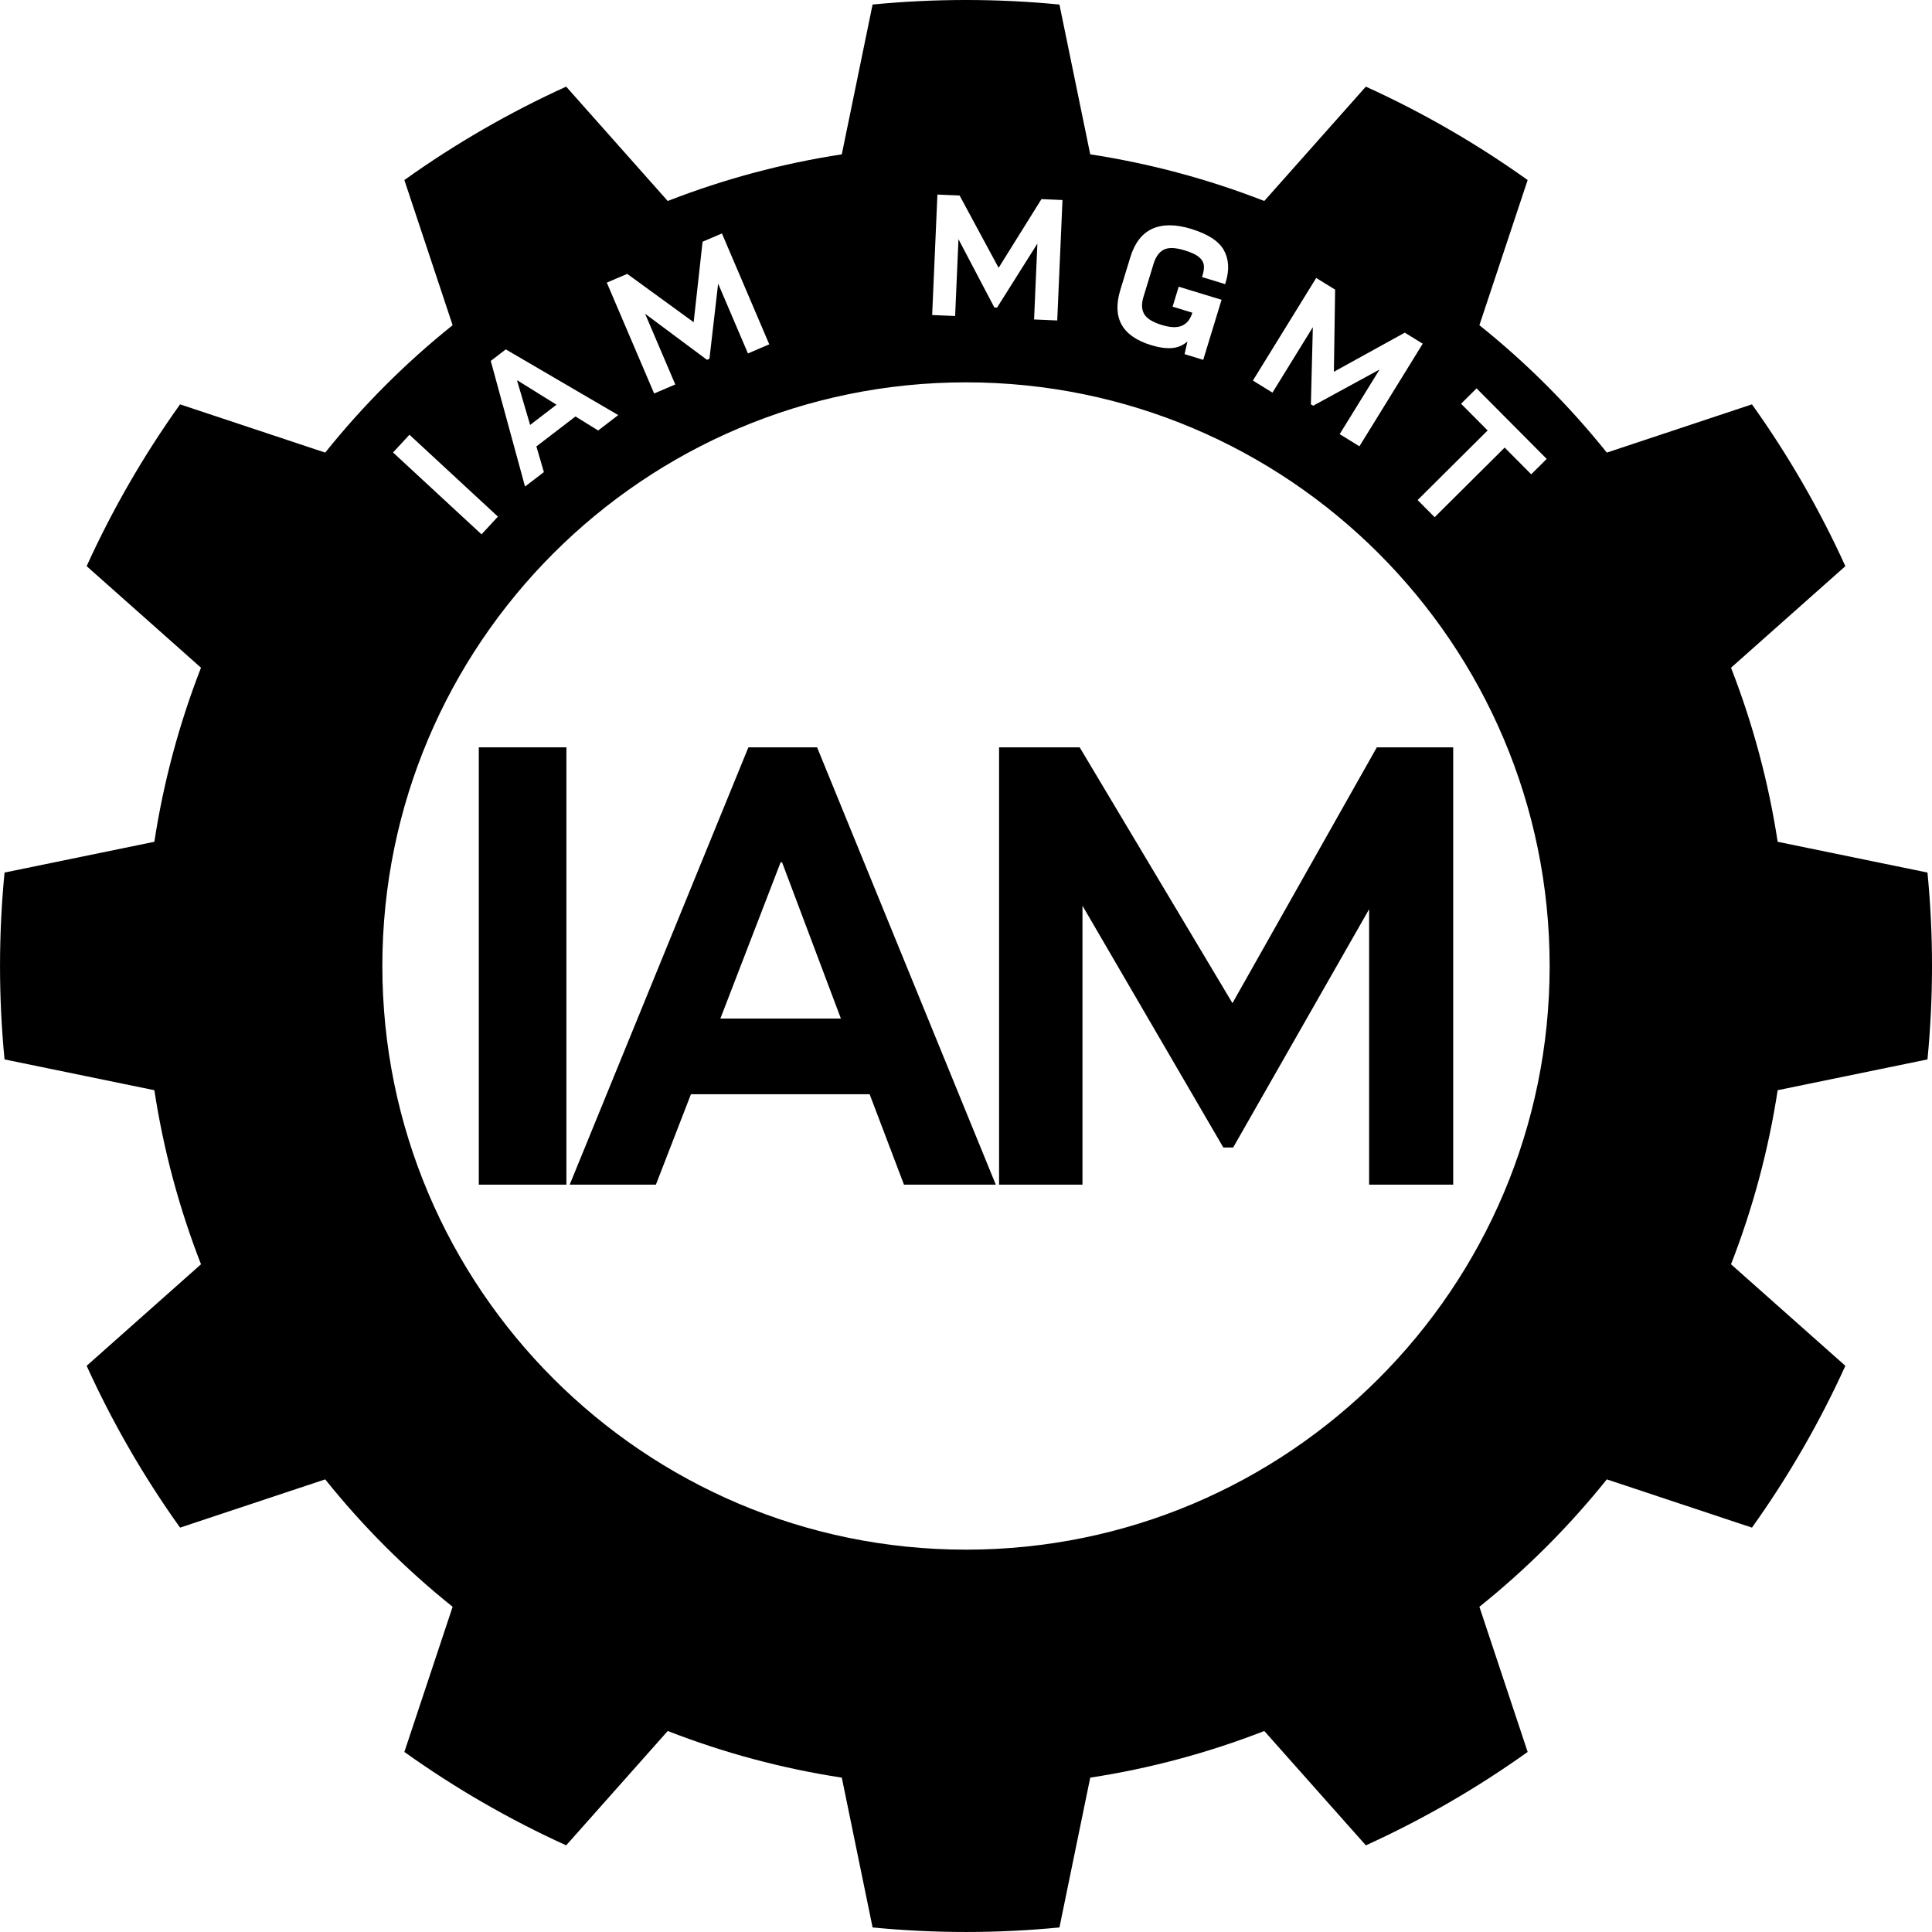
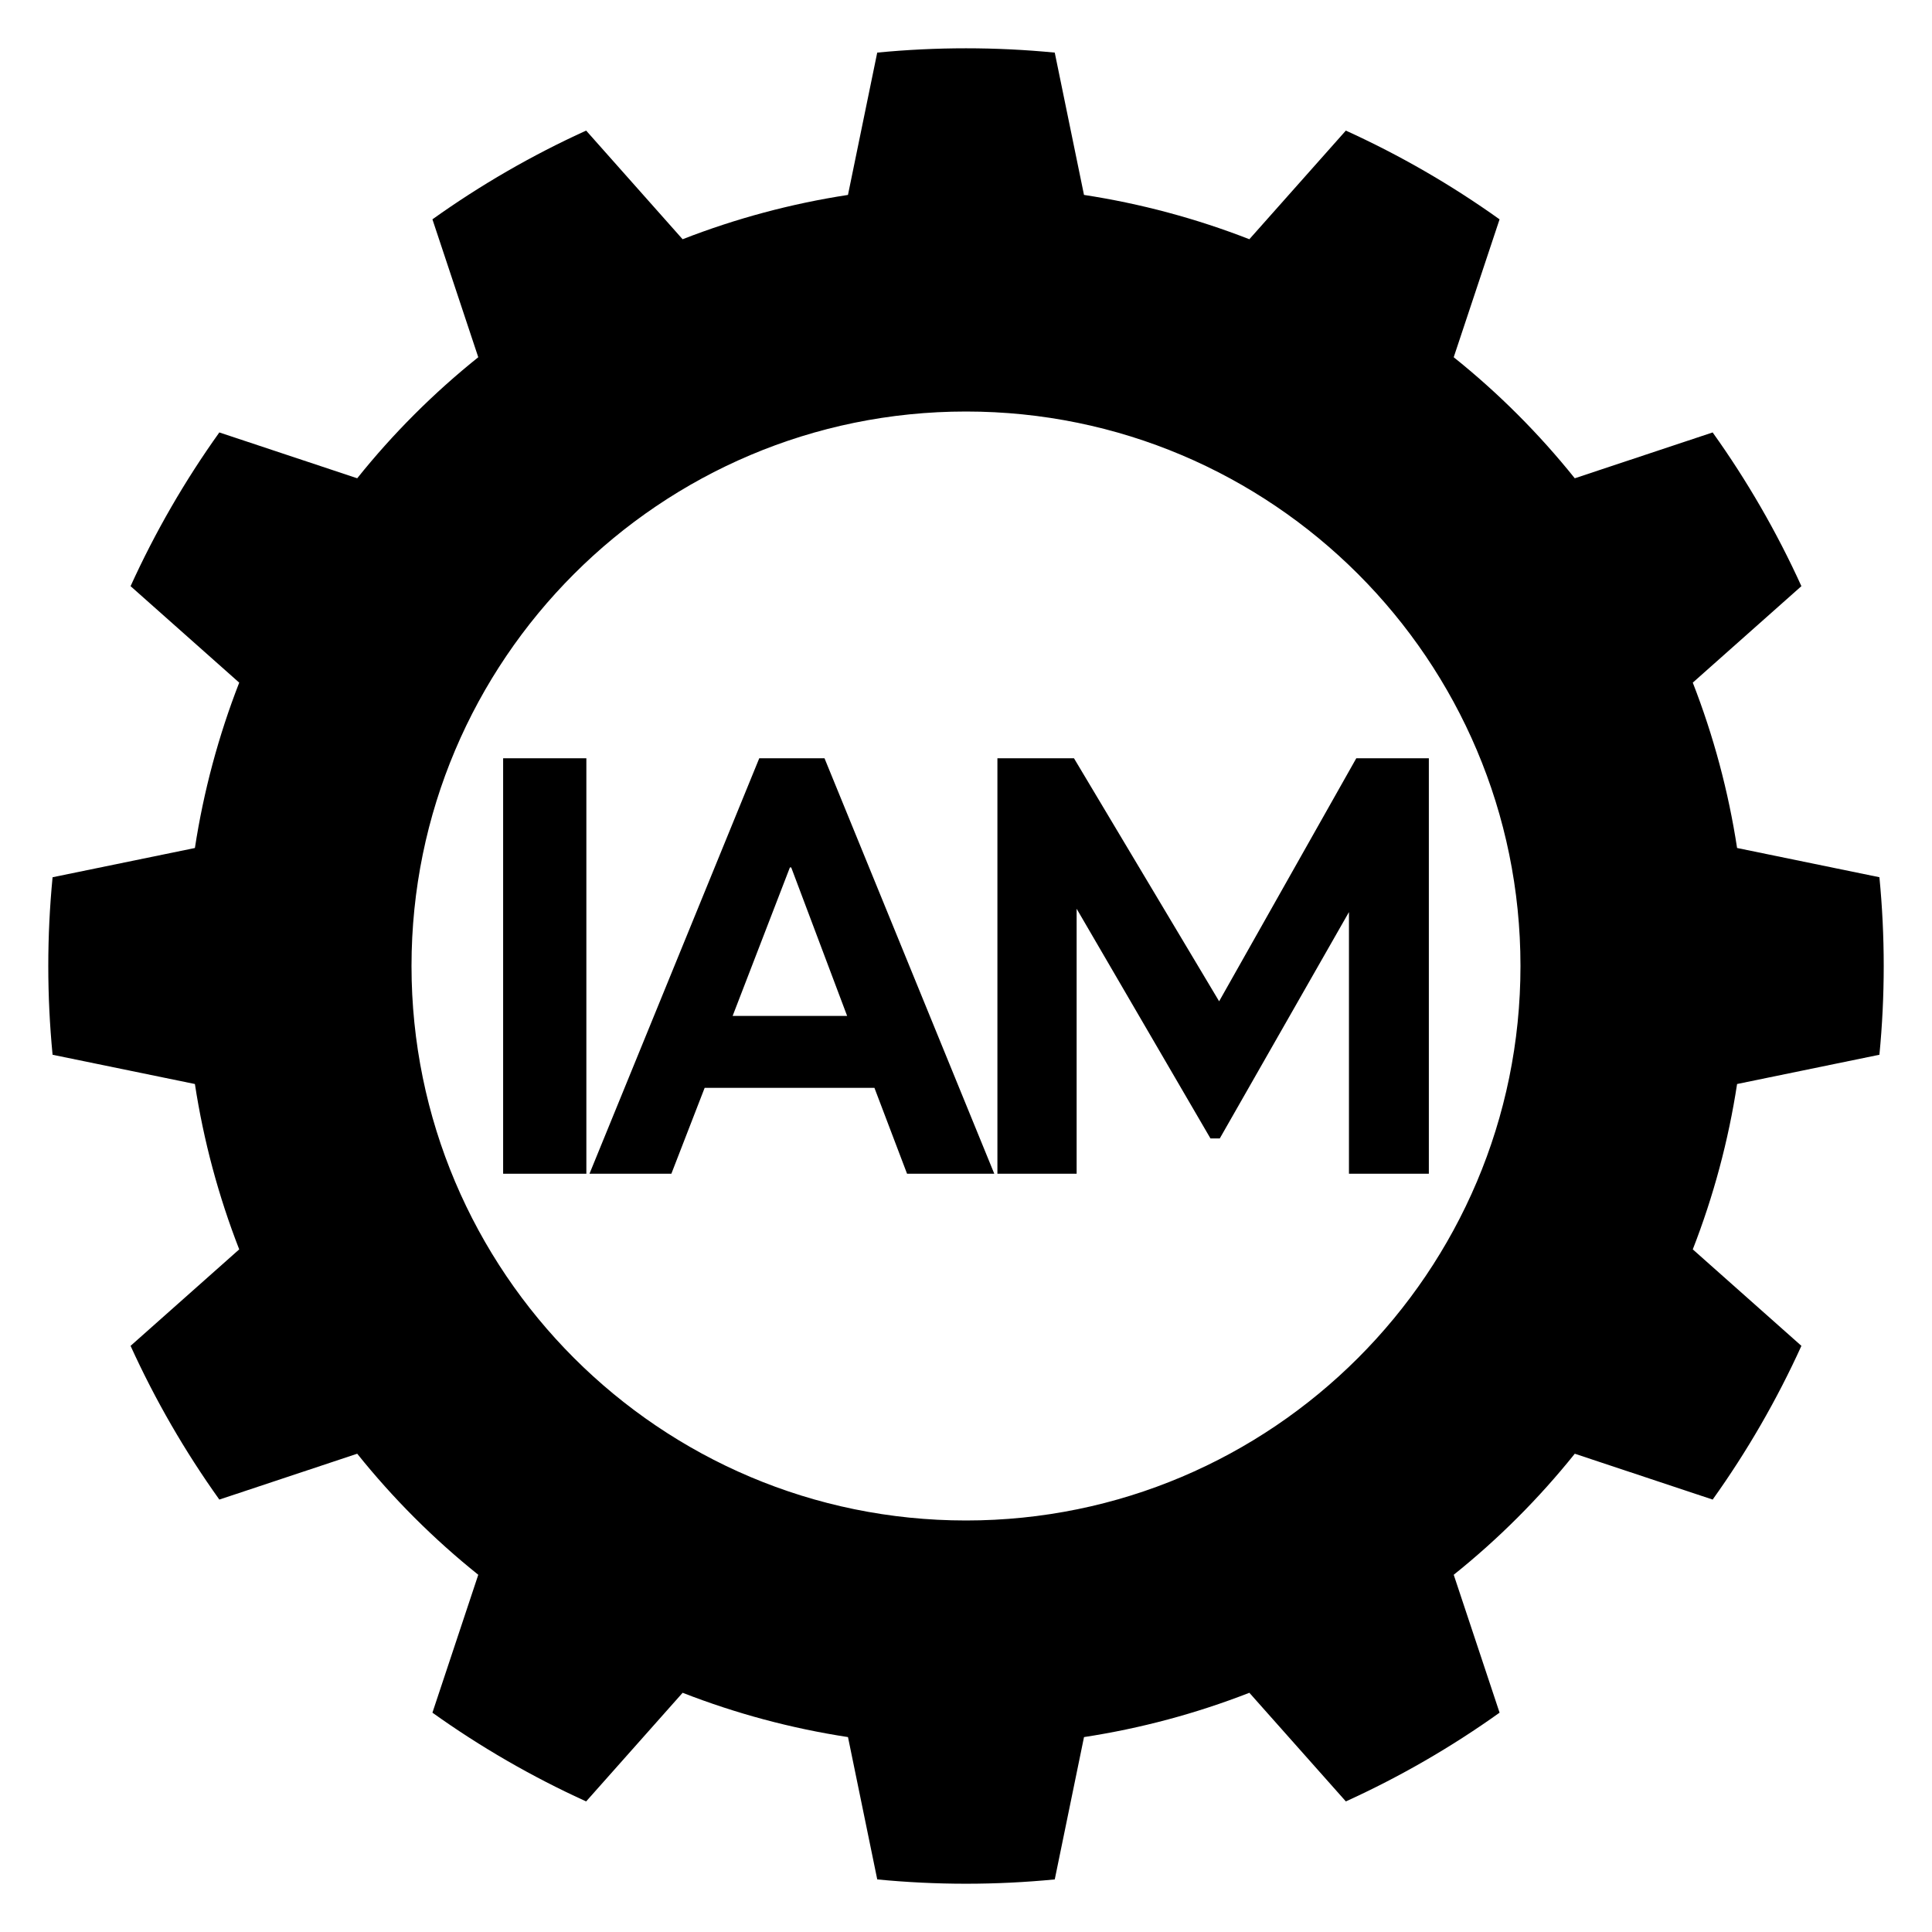
- <svg xmlns="http://www.w3.org/2000/svg" version="1.1" id="Layer_1" x="0px" y="0px" width="283.46px" height="283.46px" viewBox="0 0 283.46 283.46" enable-background="new 0 0 283.46 283.46" xml:space="preserve">
+ <svg xmlns="http://www.w3.org/2000/svg" version="1.1" id="Layer_4" x="0px" y="0px" width="283.46px" height="283.46px" viewBox="0 0 283.46 283.46" style="enable-background:new 0 0 283.46 283.46;" xml:space="preserve">
  <g>
-     <polygon fill="none" points="99.076,56.408 94.648,46.033 103.727,52.791 104.089,52.635 105.364,41.612 109.738,51.857    112.865,50.521 105.922,34.253 103.081,35.465 101.773,47.273 92.028,40.184 89.028,41.465 95.974,57.732  " />
-     <path fill="none" d="M79.798,69.264l-1.1-3.764l5.735-4.398l3.329,2.059l2.946-2.262l-16.5-9.638l-2.204,1.692l5.027,18.434   L79.798,69.264z M75.913,55.812l5.735,3.567l-3.868,2.968l-1.912-6.499L75.913,55.812z" />
-     <path fill="none" d="M168.897,50.64c1.155,0.354,2.17,0.494,3.039,0.427c0.871-0.07,1.631-0.393,2.282-0.964l-0.42,1.857   l2.736,0.836l2.69-8.812l-6.288-1.92l-0.896,2.928l2.9,0.887l-0.01,0.027c-0.281,0.92-0.777,1.546-1.488,1.87   c-0.713,0.327-1.701,0.298-2.967-0.091c-1.373-0.419-2.246-0.961-2.615-1.628c-0.369-0.666-0.402-1.487-0.105-2.463l1.482-4.853   c0.32-1.047,0.818-1.75,1.502-2.104c0.68-0.355,1.709-0.322,3.08,0.096c0.924,0.284,1.6,0.592,2.027,0.932   c0.432,0.337,0.686,0.721,0.764,1.149c0.074,0.429,0.018,0.96-0.176,1.593l-0.074,0.244l3.387,1.034l0.092-0.297   c0.555-1.807,0.457-3.374-0.283-4.696c-0.742-1.324-2.344-2.36-4.801-3.111c-2.277-0.697-4.172-0.702-5.686-0.019   c-1.51,0.686-2.588,2.075-3.23,4.173l-1.465,4.799C163.125,46.635,164.628,49.338,168.897,50.64z" />
-     <polygon fill="none" points="207.99,73.368 210.49,75.882 220.762,65.669 224.658,69.589 226.93,67.331 216.637,56.979    214.367,59.238 218.263,63.156  " />
-     <polygon fill="none" points="192.617,48.005 192.332,59.318 192.667,59.527 202.41,54.214 196.556,63.695 199.453,65.481    208.742,50.428 206.112,48.807 195.708,54.544 195.887,42.495 193.11,40.783 183.823,55.834 186.693,57.607  " />
-     <rect x="56.517" y="69.319" transform="matrix(0.7339 0.6793 -0.6793 0.7339 65.6826 -25.4788)" fill="none" width="17.686" height="3.545" />
-     <polygon fill="none" points="140.626,35.094 145.892,45.113 146.289,45.129 152.203,35.741 151.718,46.871 155.117,47.018    155.886,29.348 152.8,29.213 146.516,39.295 140.793,28.689 137.536,28.548 136.765,46.218 140.134,46.365  " />
-     <polygon fill="none" points="114.534,126.511 105.69,149.443 123.376,149.443 114.741,126.511  " />
-     <path fill="none" d="M141.73,56.097c-47.26,0-85.632,38.369-85.632,85.633c0,47.264,38.371,85.633,85.632,85.633   c47.264,0,85.632-38.369,85.632-85.633C227.362,94.466,188.994,56.097,141.73,56.097z M83.103,173.81H70.249v-64.162h12.854V173.81   z M132.63,173.81l-5.038-13.264h-26.22l-5.141,13.264H83.585l26.219-64.162h10.078l26.219,64.162H132.63z M213.212,173.81h-12.338   V133.4l-19.949,34.961h-1.438l-20.668-35.475v40.924h-12.235v-64.162h11.824l22.416,37.531l21.182-37.531h11.207V173.81z" />
-     <polygon points="180.824,147.179 158.408,109.648 146.583,109.648 146.583,173.81 158.819,173.81 158.819,132.886 179.487,168.361    180.925,168.361 200.875,133.4 200.875,173.81 213.212,173.81 213.212,109.648 202.005,109.648  " />
-     <path d="M282.796,155.436c0.888-9.117,0.888-18.297,0-27.416l-21.979-4.515c-1.338-8.737-3.633-17.302-6.844-25.538l16.776-14.901   c-3.789-8.339-8.381-16.288-13.705-23.74l-21.293,7.079c-5.528-6.897-11.799-13.168-18.696-18.694l7.08-21.296   c-7.451-5.324-15.402-9.914-23.74-13.705l-14.901,16.778c-8.236-3.211-16.802-5.506-25.537-6.844l-4.518-21.979   c-9.115-0.887-18.298-0.887-27.415,0l-4.518,21.98c-8.736,1.338-17.302,3.633-25.538,6.844l-14.9-16.779   c-8.338,3.791-16.289,8.381-23.74,13.705l7.08,21.296C59.51,53.237,53.24,59.508,47.713,66.405L26.42,59.326   c-5.327,7.452-9.917,15.401-13.708,23.74L29.49,97.967c-3.211,8.236-5.506,16.801-6.844,25.538l-21.98,4.515   c-0.884,9.119-0.884,18.299,0,27.416l21.98,4.517c1.338,8.737,3.633,17.303,6.844,25.539l-16.778,14.899   c3.792,8.338,8.381,16.289,13.708,23.739l21.293-7.079c5.526,6.896,11.797,13.17,18.695,18.694l-7.08,21.297   c7.452,5.324,15.402,9.914,23.74,13.705l14.901-16.778c8.236,3.211,16.802,5.506,25.538,6.844l4.518,21.979   c9.116,0.888,18.299,0.888,27.415,0l4.517-21.979c8.735-1.338,17.301-3.633,25.537-6.844l14.901,16.778   c8.338-3.791,16.289-8.381,23.74-13.705l-7.08-21.297c6.897-5.524,13.168-11.797,18.696-18.695l21.293,7.08   c5.324-7.45,9.916-15.401,13.705-23.739l-16.776-14.899c3.211-8.236,5.506-16.802,6.844-25.539L282.796,155.436z M216.637,56.979   l10.293,10.352l-2.272,2.258l-3.896-3.92L210.49,75.882l-2.5-2.514l10.273-10.212l-3.896-3.918L216.637,56.979z M193.11,40.783   l2.777,1.712l-0.179,12.049l10.403-5.737l2.63,1.621l-9.289,15.053l-2.896-1.786l5.854-9.481l-9.742,5.313l-0.336-0.209   l0.285-11.313l-5.924,9.602l-2.87-1.773L193.11,40.783z M164.375,42.534l1.465-4.799c0.643-2.098,1.721-3.487,3.23-4.173   c1.514-0.683,3.408-0.678,5.686,0.019c2.457,0.751,4.059,1.787,4.801,3.111c0.74,1.322,0.838,2.889,0.283,4.696l-0.092,0.297   l-3.387-1.034l0.074-0.244c0.193-0.633,0.25-1.164,0.176-1.593c-0.078-0.428-0.332-0.812-0.764-1.149   c-0.428-0.34-1.104-0.648-2.027-0.932c-1.371-0.418-2.4-0.451-3.08-0.096c-0.684,0.354-1.182,1.057-1.502,2.104l-1.482,4.853   c-0.297,0.976-0.264,1.797,0.105,2.463c0.369,0.667,1.242,1.209,2.615,1.628c1.266,0.389,2.254,0.418,2.967,0.091   c0.711-0.324,1.207-0.95,1.488-1.87l0.01-0.027l-2.9-0.887l0.896-2.928l6.288,1.92l-2.69,8.812l-2.736-0.836l0.42-1.857   c-0.651,0.571-1.411,0.894-2.282,0.964c-0.869,0.067-1.884-0.073-3.039-0.427C164.628,49.338,163.125,46.635,164.375,42.534z    M137.536,28.548l3.257,0.141l5.723,10.606l6.284-10.082l3.086,0.135l-0.77,17.67l-3.398-0.147l0.484-11.13l-5.914,9.388   l-0.396-0.016l-5.266-10.019l-0.492,11.271l-3.369-0.146L137.536,28.548z M92.028,40.184l9.745,7.089l1.308-11.808l2.841-1.212   l6.943,16.268l-3.127,1.336l-4.374-10.245l-1.275,11.023l-0.362,0.156l-9.079-6.758l4.428,10.375l-3.102,1.324l-6.946-16.267   L92.028,40.184z M74.208,51.261l16.5,9.638l-2.946,2.262l-3.329-2.059L78.698,65.5l1.1,3.764l-2.767,2.123l-5.027-18.434   L74.208,51.261z M60.074,63.784l12.98,12.014l-2.406,2.6L57.666,66.386L60.074,63.784z M141.73,227.363   c-47.261,0-85.632-38.369-85.632-85.633c0-47.264,38.372-85.633,85.632-85.633c47.264,0,85.632,38.369,85.632,85.633   C227.362,188.994,188.994,227.363,141.73,227.363z" />
-     <polygon points="81.648,59.379 75.913,55.812 75.868,55.848 77.78,62.347  " />
-     <rect x="70.249" y="109.648" width="12.854" height="64.162" />
-     <path d="M109.804,109.648L83.585,173.81h12.646l5.141-13.264h26.22l5.038,13.264h13.471l-26.219-64.162H109.804z M105.69,149.443   l8.844-22.932h0.207l8.635,22.932H105.69z" />
+     <path d="M275.744,154.751c0.844-8.662,0.844-17.381,0-26.045l-20.881-4.29c-1.271-8.3-3.451-16.437-6.501-24.262L264.298,86   c-3.6-7.922-7.961-15.474-13.021-22.553l-20.229,6.725c-5.252-6.552-11.209-12.51-17.762-17.759l6.728-20.232   c-7.079-5.058-14.634-9.418-22.554-13.02L183.303,35.1c-7.824-3.05-15.962-5.231-24.261-6.502l-4.291-20.88   c-8.66-0.843-17.384-0.843-26.046,0l-4.292,20.881c-8.299,1.271-16.437,3.451-24.262,6.502L85.998,19.16   c-7.921,3.602-15.475,7.962-22.553,13.02l6.726,20.232c-6.554,5.25-12.51,11.207-17.761,17.759l-20.229-6.725   C27.12,70.525,22.759,78.077,19.158,86l15.94,14.156c-3.051,7.825-5.231,15.962-6.502,24.262l-20.882,4.29   c-0.839,8.664-0.839,17.383,0,26.045l20.882,4.291c1.271,8.301,3.451,16.438,6.502,24.263l-15.94,14.155   c3.603,7.92,7.962,15.475,13.023,22.553l20.229-6.727c5.25,6.551,11.207,12.512,17.761,17.76l-6.726,20.232   c7.079,5.059,14.632,9.42,22.553,13.021l14.157-15.939c7.824,3.051,15.962,5.23,24.261,6.501l4.292,20.882   c8.661,0.844,17.385,0.844,26.045,0l4.291-20.882c8.299-1.271,16.437-3.45,24.261-6.501l14.157,15.939   c7.92-3.602,15.475-7.963,22.554-13.021l-6.728-20.232c6.553-5.247,12.51-11.207,17.762-17.76l20.229,6.727   c5.06-7.078,9.421-14.633,13.021-22.553l-15.938-14.155c3.051-7.824,5.23-15.962,6.501-24.263L275.744,154.751z M141.728,223.083   c-44.898,0-81.352-36.451-81.352-81.353c0-44.902,36.455-81.353,81.352-81.353c44.902,0,81.354,36.451,81.354,81.353   C223.082,186.632,186.628,223.083,141.728,223.083z" />
+     <polygon points="178.869,146.908 157.573,111.253 146.339,111.253 146.339,172.208 157.962,172.208 157.962,133.33    177.598,167.031 178.964,167.031 197.917,133.818 197.917,172.208 209.638,172.208 209.638,111.253 198.992,111.253  " />
+     <rect x="73.819" y="111.253" width="12.211" height="60.956" />
+     <path d="M111.397,111.253l-24.909,60.956h12.014l4.884-12.602h24.909l4.787,12.602h12.798l-24.909-60.956H111.397z    M107.489,149.058l8.402-21.785h0.197l8.203,21.785H107.489z" />
  </g>
</svg>
